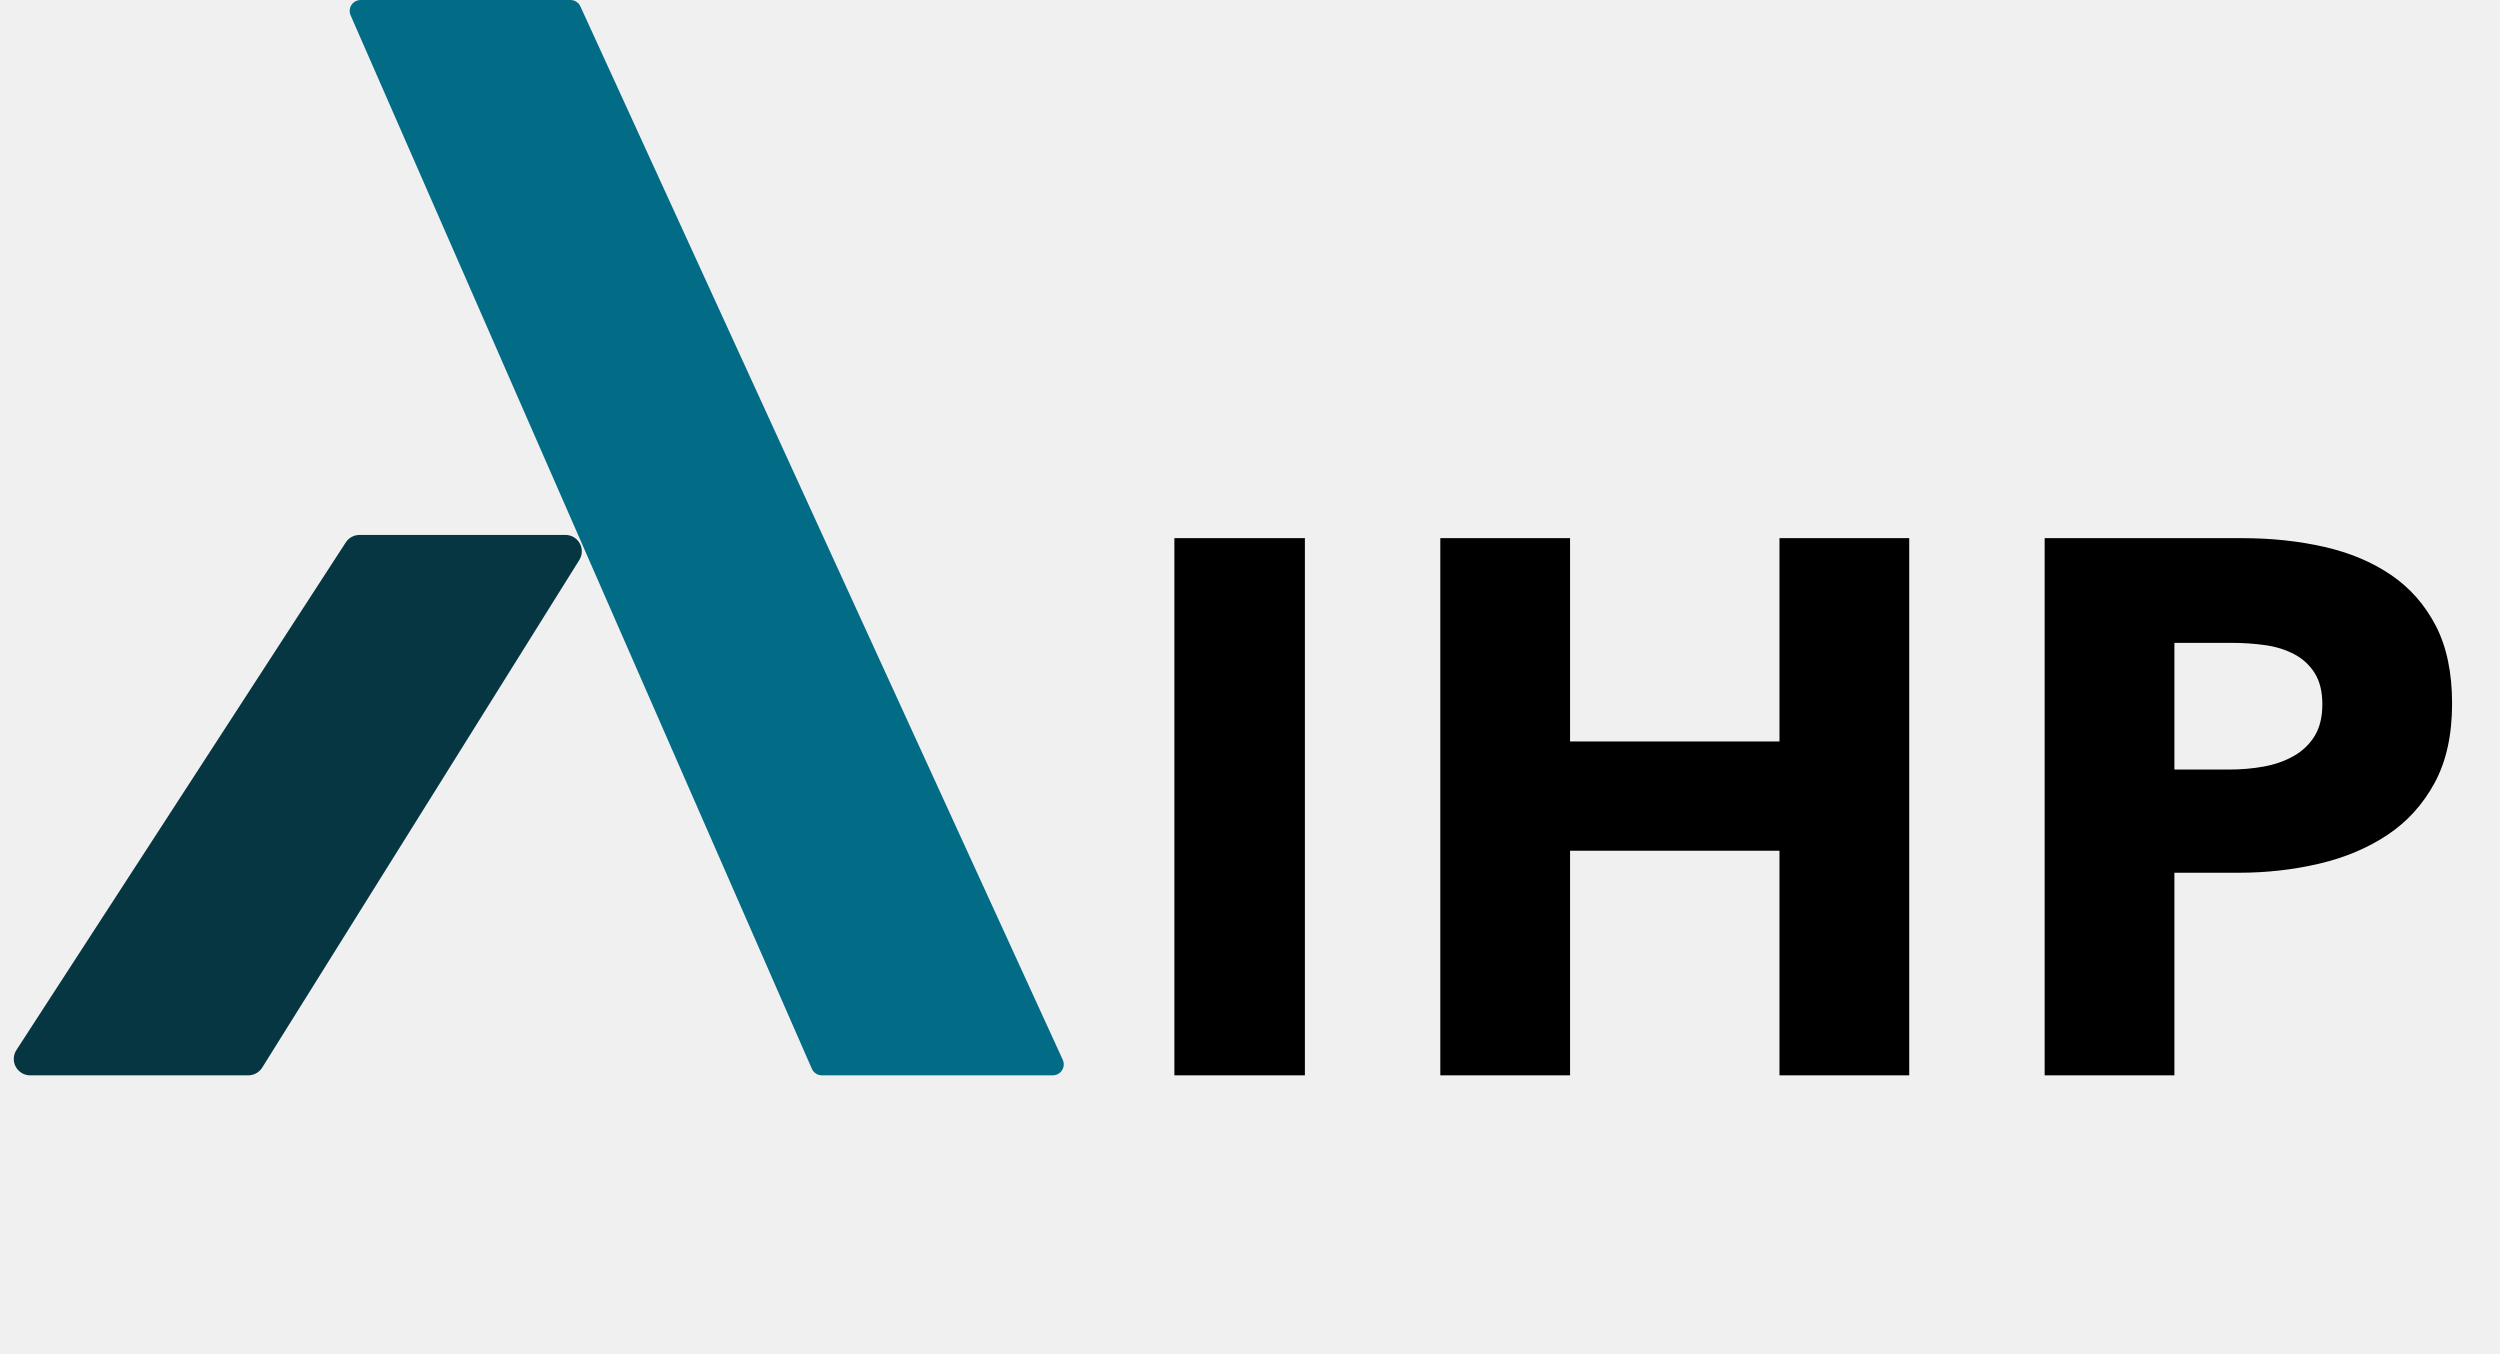
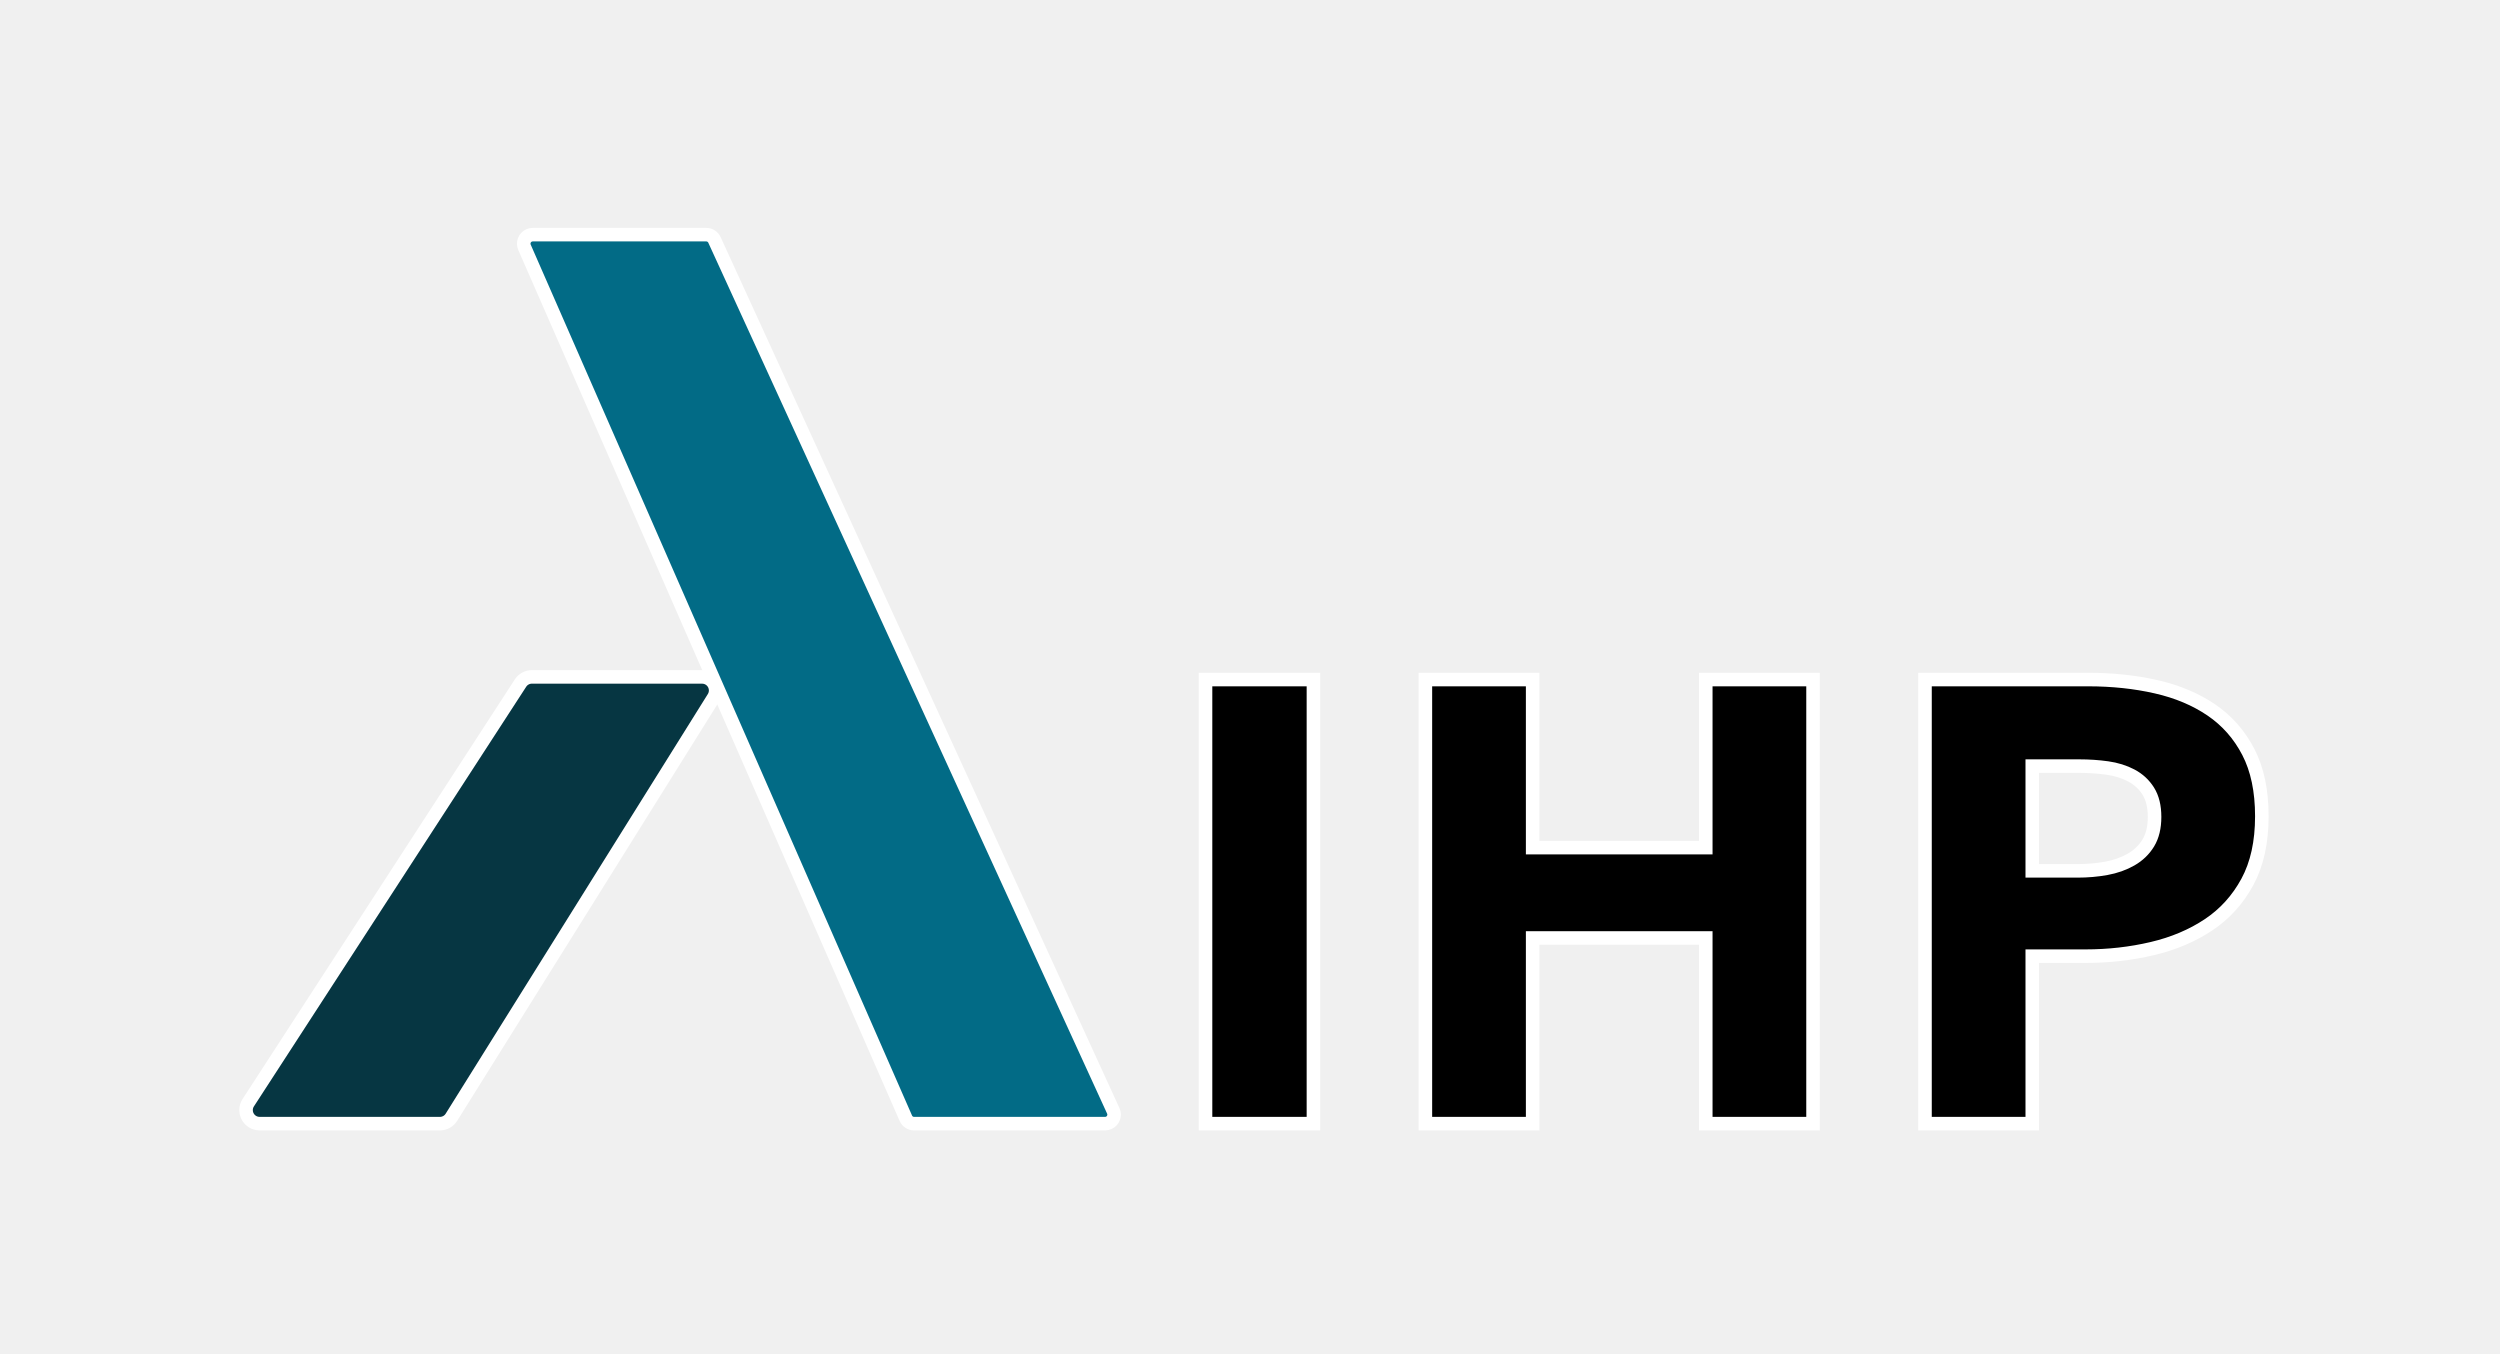
- <svg xmlns="http://www.w3.org/2000/svg" width="458px" height="248px" viewBox="0 0 458 248" version="1.1">
-   <g id="Logo-Showcase" stroke="none" stroke-width="1" fill="none" fill-rule="evenodd">
-     <g id="1" transform="translate(-126, -224)">
-       <g id="Group-2" transform="translate(126, 224)">
-         <g id="Group">
-           <path d="M66.059,0 L104.505,0 C105.287,2.63545372e-15 105.998,0.456 106.324,1.167 L194.703,194.167 C195.163,195.172 194.721,196.359 193.717,196.818 C193.456,196.938 193.172,197 192.884,197 L150.565,197 C149.77,197 149.051,196.53 148.733,195.802 L64.227,2.802 C63.784,1.79 64.245,0.611 65.257,0.168 C65.51,0.057 65.783,-3.93367112e-16 66.059,0 Z" id="Path-4" fill="#026B86" />
-           <path d="M65.863,98 L103.588,98 C105.245,98 106.588,99.343 106.588,101 C106.588,101.562 106.43,102.113 106.133,102.59 L48.031,195.59 C47.483,196.467 46.521,197 45.486,197 L5.523,197 C3.866,197 2.523,195.657 2.523,194 C2.523,193.42 2.69,192.853 3.006,192.367 L63.347,99.367 C63.9,98.515 64.847,98 65.863,98 Z" id="Path-2" fill="#063642" />
-         </g>
-         <path d="M239.055,197 L239.055,98.588 L215.147,98.588 L215.147,197 L239.055,197 Z M287.635,197 L287.635,155.856 L326,155.856 L326,197 L349.769,197 L349.769,98.588 L326,98.588 L326,135.84 L287.635,135.84 L287.635,98.588 L263.866,98.588 L263.866,197 L287.635,197 Z M398.349,197 L398.349,159.887 L410.164,159.887 C415.261,159.887 420.172,159.331 424.898,158.219 C429.624,157.107 433.794,155.346 437.408,152.937 C441.022,150.528 443.895,147.354 446.026,143.416 C448.157,139.477 449.223,134.635 449.223,128.89 C449.223,123.237 448.227,118.488 446.235,114.642 C444.242,110.797 441.509,107.692 438.034,105.329 C434.558,102.966 430.481,101.252 425.801,100.186 C421.122,99.121 416.095,98.588 410.72,98.588 L410.72,98.588 L374.58,98.588 L374.58,197 L398.349,197 Z M408.357,140.983 L398.349,140.983 L398.349,117.77 L408.774,117.77 C410.905,117.77 412.967,117.909 414.959,118.187 C416.952,118.465 418.736,119.021 420.311,119.855 C421.886,120.689 423.137,121.847 424.064,123.33 C424.991,124.813 425.454,126.712 425.454,129.029 C425.454,131.346 424.991,133.268 424.064,134.798 C423.137,136.327 421.863,137.554 420.241,138.481 C418.62,139.408 416.79,140.056 414.751,140.427 C412.712,140.798 410.581,140.983 408.357,140.983 L408.357,140.983 Z" id="IHP" fill="#000000" fill-rule="nonzero" />
+ <svg xmlns="http://www.w3.org/2000/svg" width="554px" height="300px" viewBox="0 0 554 300" version="1.1">
+   <g id="Logo" stroke="none" stroke-width="1" fill="none" fill-rule="evenodd">
+     <g id="Group-2" transform="translate(52, 52)" stroke="#FFFFFF" stroke-width="3">
+       <g id="Group" transform="translate(-0, 0)">
+         <path d="M66.059,0 L104.505,0 C105.287,2.63545372e-15 105.998,0.456 106.324,1.167 L194.703,194.167 C195.163,195.172 194.721,196.359 193.717,196.818 C193.456,196.938 193.172,197 192.884,197 L150.565,197 C149.77,197 149.051,196.53 148.733,195.802 L64.227,2.802 C63.784,1.79 64.245,0.611 65.257,0.168 C65.51,0.057 65.783,-3.93367112e-16 66.059,0 Z" id="Path-4" fill="#026B86" />
+         <path d="M65.863,98 L103.588,98 C105.245,98 106.588,99.343 106.588,101 C106.588,101.562 106.43,102.113 106.133,102.59 L48.031,195.59 C47.483,196.467 46.521,197 45.486,197 L5.523,197 C3.866,197 2.523,195.657 2.523,194 C2.523,193.42 2.69,192.853 3.006,192.367 L63.347,99.367 C63.9,98.515 64.847,98 65.863,98 Z" id="Path-2" fill="#063642" />
      </g>
+       <path d="M239.055,197 L239.055,98.588 L215.147,98.588 L215.147,197 L239.055,197 Z M287.635,197 L287.635,155.856 L326,155.856 L326,197 L349.769,197 L349.769,98.588 L326,98.588 L326,135.84 L287.635,135.84 L287.635,98.588 L263.866,98.588 L263.866,197 L287.635,197 Z M398.349,197 L398.349,159.887 L410.164,159.887 C415.261,159.887 420.172,159.331 424.898,158.219 C429.624,157.107 433.794,155.346 437.408,152.937 C441.022,150.528 443.895,147.354 446.026,143.416 C448.157,139.477 449.223,134.635 449.223,128.89 C449.223,123.237 448.227,118.488 446.235,114.642 C444.242,110.797 441.509,107.692 438.034,105.329 C434.558,102.966 430.481,101.252 425.801,100.186 C421.122,99.121 416.095,98.588 410.72,98.588 L410.72,98.588 L374.58,98.588 L374.58,197 L398.349,197 Z M408.357,140.983 L398.349,140.983 L398.349,117.77 L408.774,117.77 C410.905,117.77 412.967,117.909 414.959,118.187 C416.952,118.465 418.736,119.021 420.311,119.855 C421.886,120.689 423.137,121.847 424.064,123.33 C424.991,124.813 425.454,126.712 425.454,129.029 C425.454,131.346 424.991,133.268 424.064,134.798 C423.137,136.327 421.863,137.554 420.241,138.481 C418.62,139.408 416.79,140.056 414.751,140.427 C412.712,140.798 410.581,140.983 408.357,140.983 L408.357,140.983 Z" id="IHP" fill="#000000" fill-rule="nonzero" />
    </g>
  </g>
</svg>
